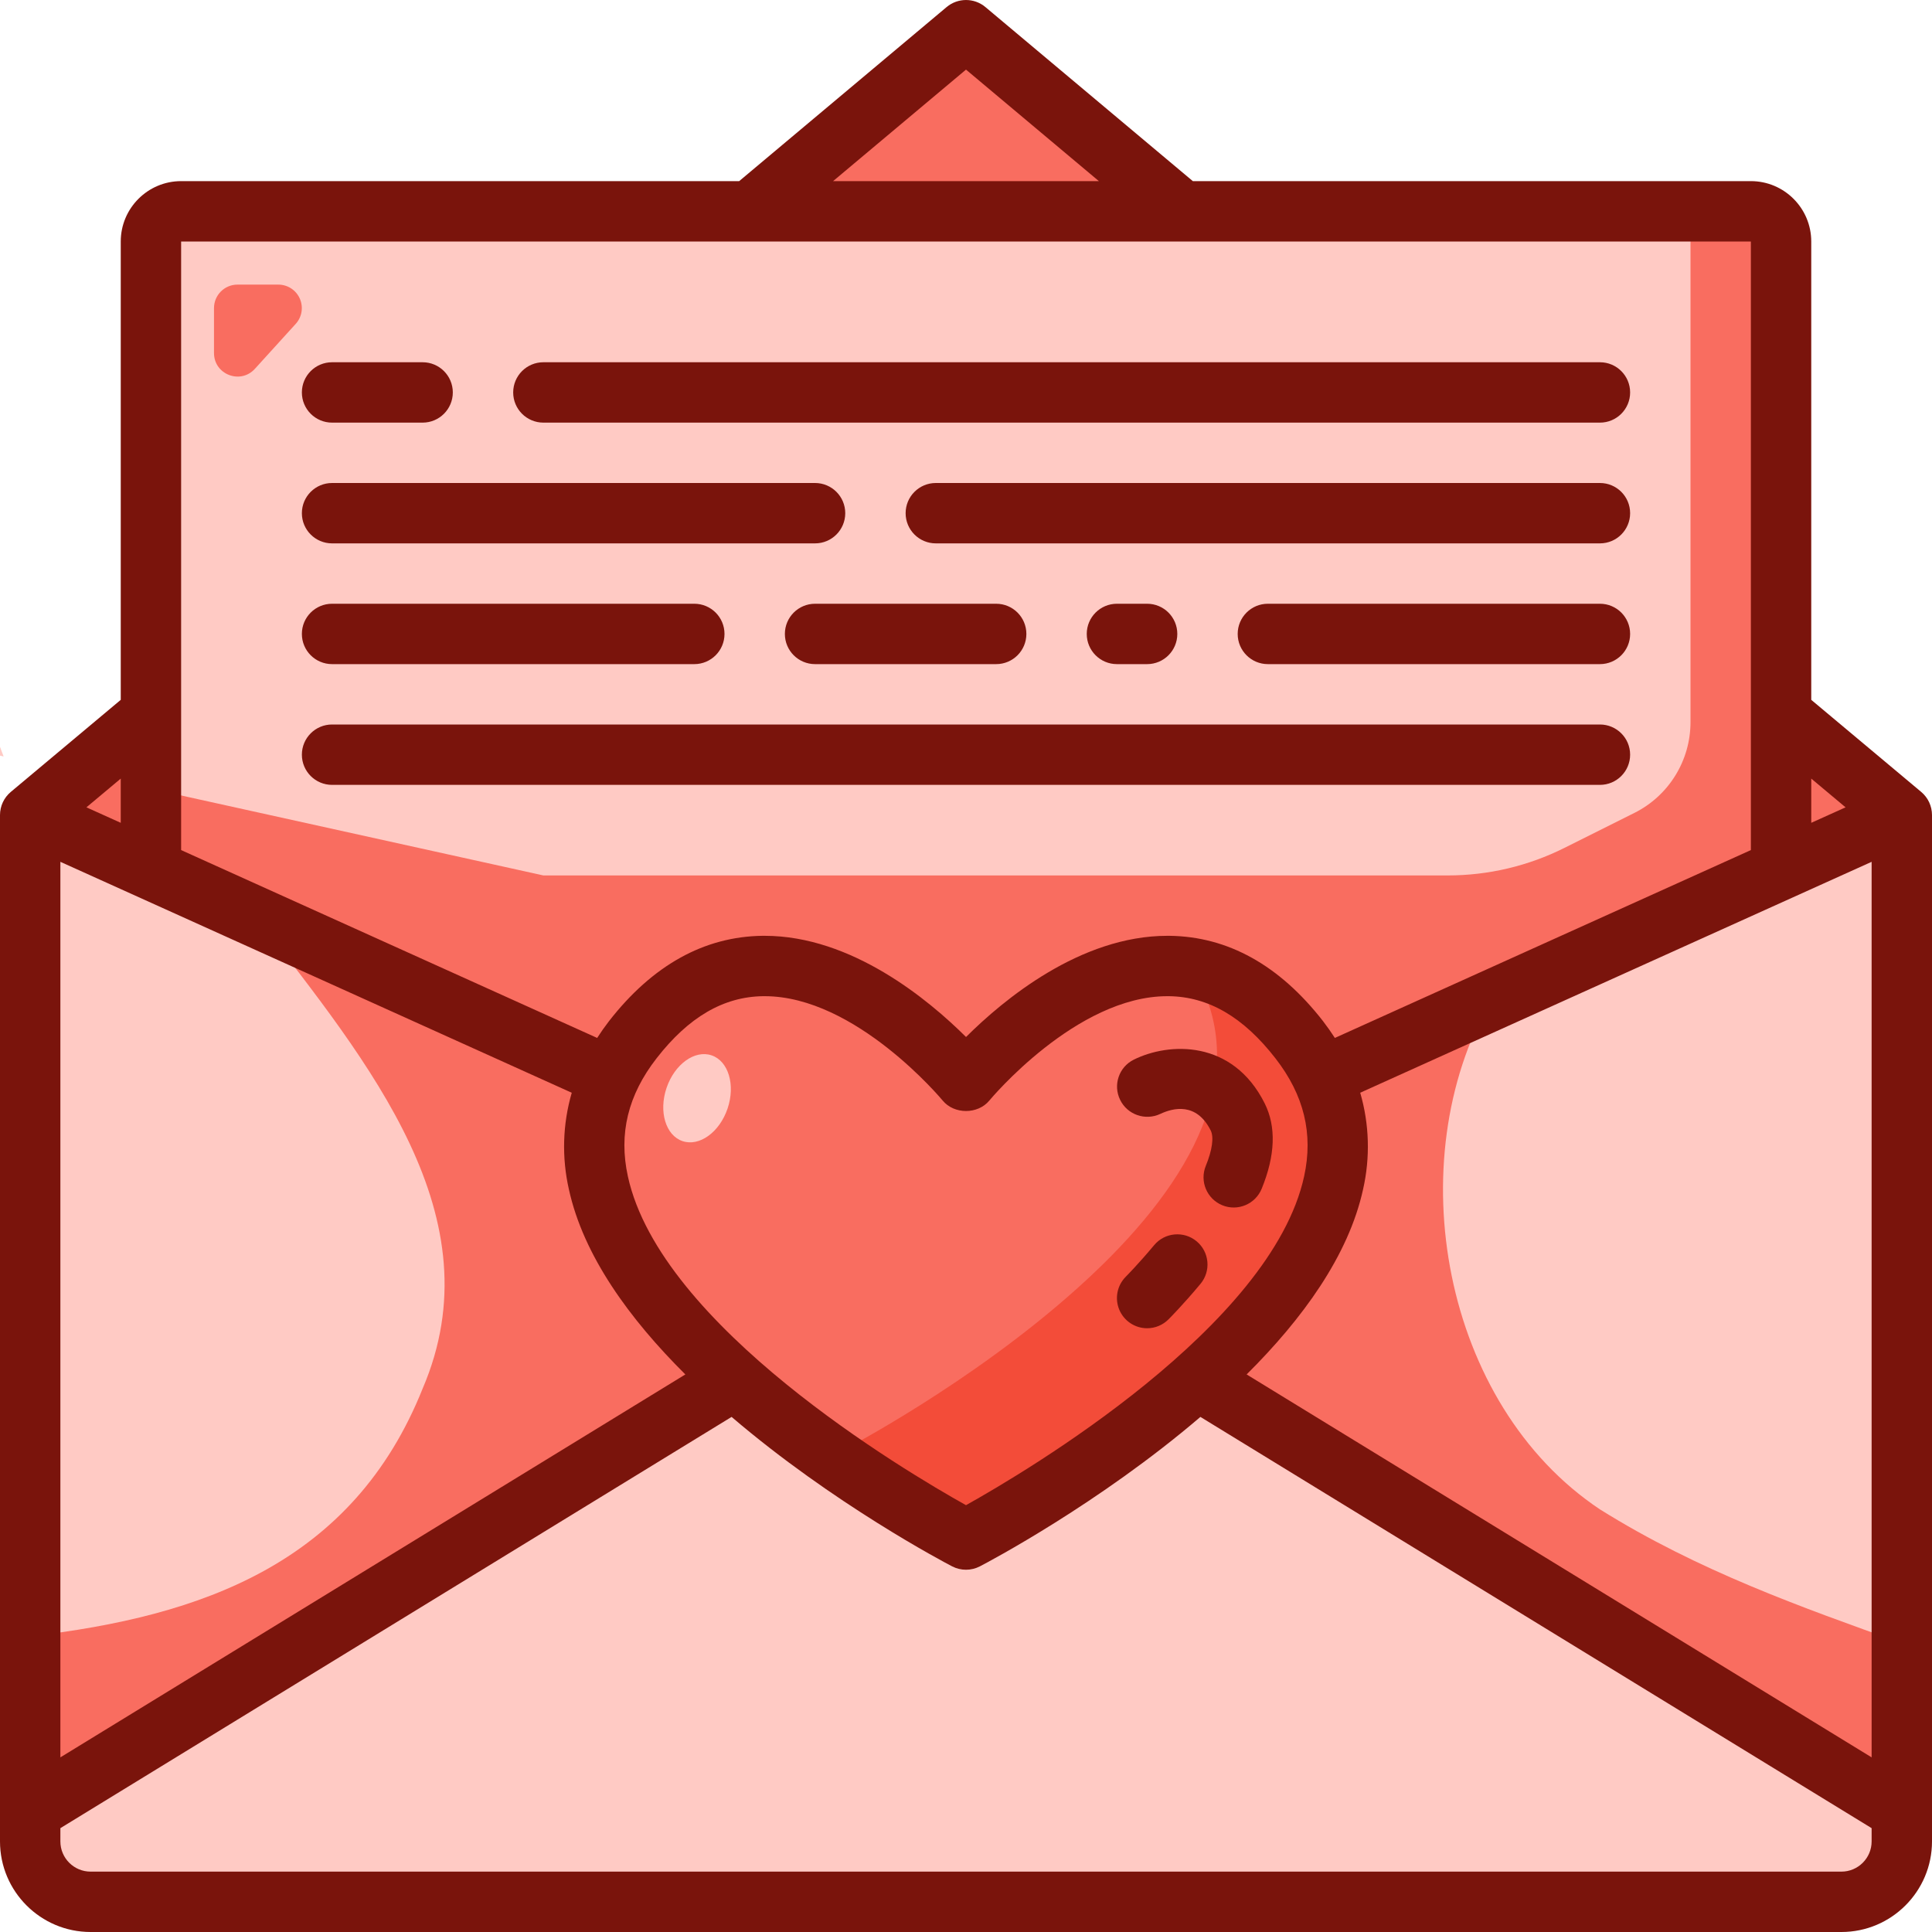
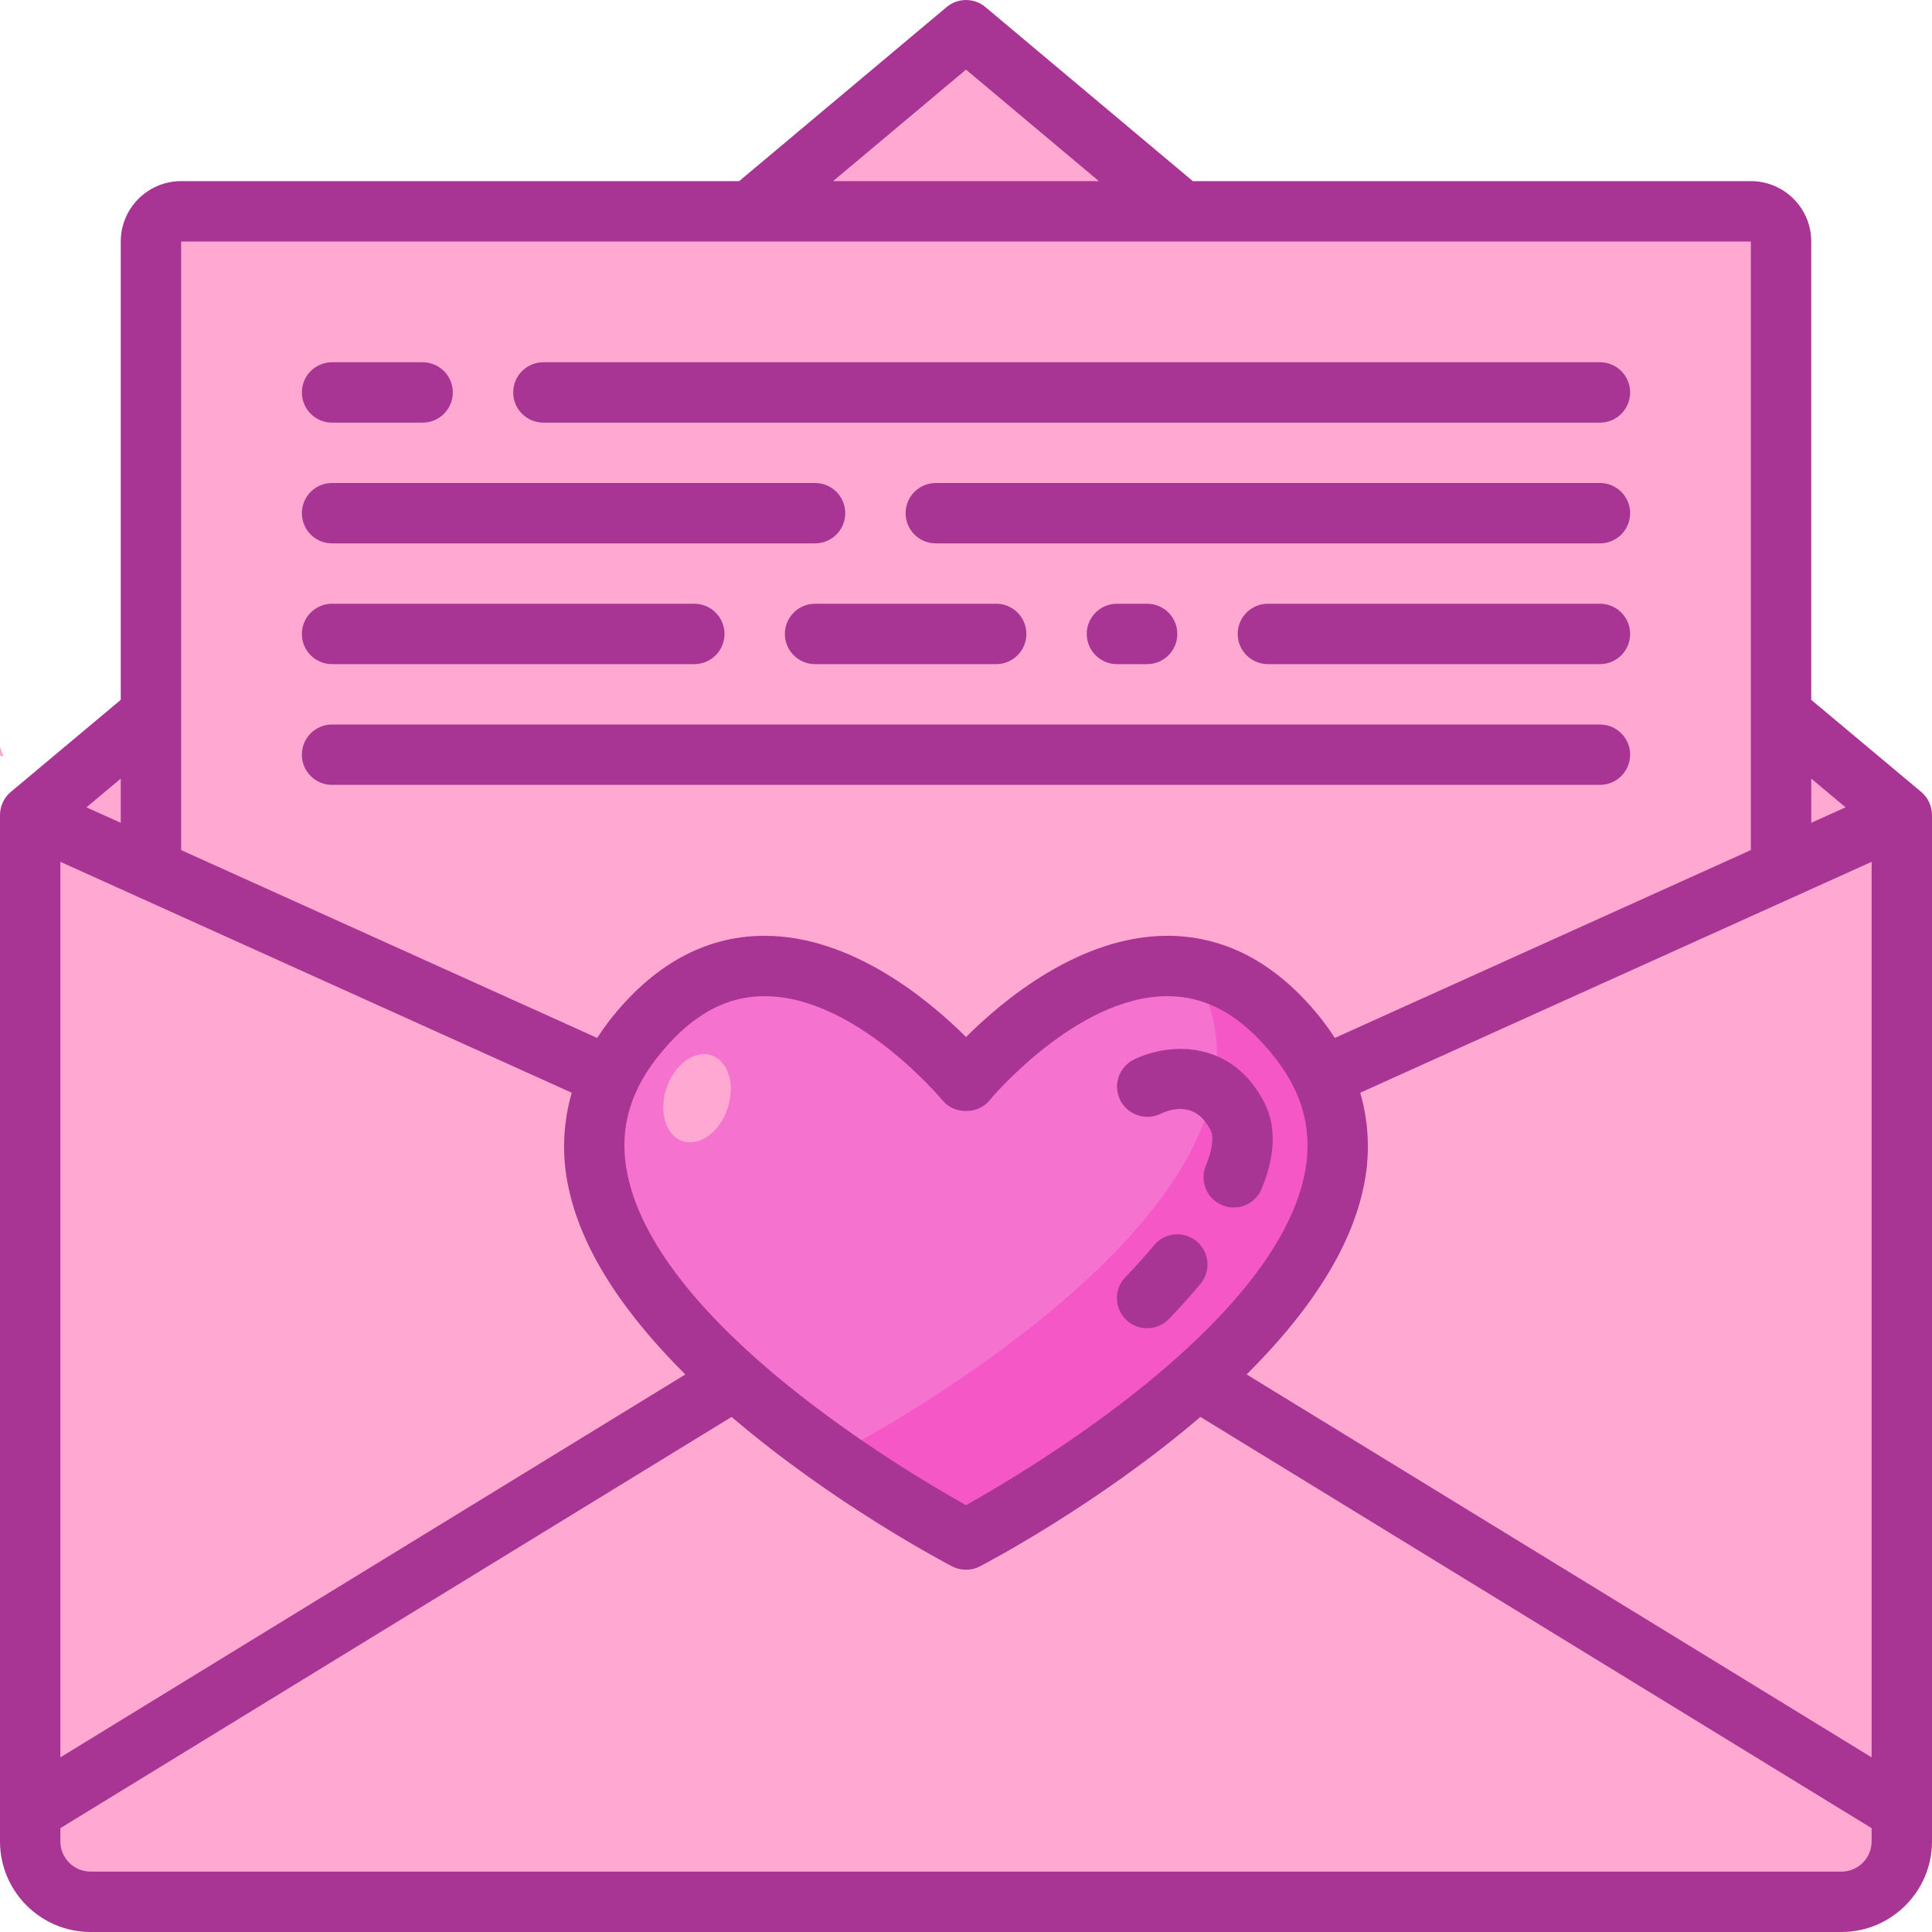
<svg xmlns="http://www.w3.org/2000/svg" version="1.1" width="512" height="512" x="0" y="0" viewBox="0 0 64 64" style="enable-background:new 0 0 512 512" xml:space="preserve" class="">
  <g>
-     <path fill="#f96d60" d="M43.8 35.67c1.66 3.53-.95 7.18-4.14 10.03C36.17 48.83 32 51 32 51s-4.17-2.17-7.66-5.3c-3.19-2.85-5.8-6.5-4.14-10.03.19-.41.44-.82.76-1.23C25.79 28.23 32 35.82 32 35.82s6.21-7.59 11.04-1.38c.32.41.57.82.76 1.23z" opacity="1" data-original="#f96d60" class="" />
-     <path fill="#f34c39" d="M39.66 45.7C36.17 48.83 32 51 32 51s-3.88-2.02-7.29-4.98C26.58 47.26 28 48 28 48s4.17-2.17 7.66-5.3c3.19-2.85 5.8-6.5 4.14-10.03-.09-.2-.2-.4-.33-.6 1.2.2 2.43.9 3.57 2.37.32.41.57.82.76 1.23 1.66 3.53-.95 7.18-4.14 10.03z" opacity="1" data-original="#f34c39" />
-     <path fill="#ffcac4" d="m59 28.81-15.2 6.86c-.19-.41-.44-.82-.76-1.23C38.21 28.23 32 35.82 32 35.82s-6.21-7.59-11.04-1.38c-.32.41-.57.82-.76 1.23L5 28.81V8c0-.55.45-1 1-1h52c.55 0 1 .45 1 1z" opacity="1" data-original="#ffcac4" />
-     <g fill="#f96d60">
-       <path d="M59 8v20.81l-15.2 6.86c-.19-.41-.44-.82-.76-1.23C38.21 28.23 32 35.82 32 35.82s-6.21-7.59-11.04-1.38c-.32.41-.57.82-.76 1.23L5 28.81v-2.68L18 29h29.959a8.636 8.636 0 0 0 3.866-.913l2.316-1.158A3.361 3.361 0 0 0 56 23.922V7h2c.55 0 1 .45 1 1zM39.15 7h-14.3L32 1zM63 27l-4 1.81v-5.16zM5 23.65v5.16L1 27z" fill="#f96d60" opacity="1" data-original="#f96d60" class="" />
+     <path fill="#F572CE" d="M43.8 35.67c1.66 3.53-.95 7.18-4.14 10.03C36.17 48.83 32 51 32 51s-4.17-2.17-7.66-5.3c-3.19-2.85-5.8-6.5-4.14-10.03.19-.41.44-.82.76-1.23C25.79 28.23 32 35.82 32 35.82s6.21-7.59 11.04-1.38c.32.41.57.82.76 1.23z" opacity="1" data-original="#F572CE" class="" />
+     <path fill="#F557C6" d="M39.66 45.7C36.17 48.83 32 51 32 51s-3.88-2.02-7.29-4.98C26.58 47.26 28 48 28 48s4.17-2.17 7.66-5.3c3.19-2.85 5.8-6.5 4.14-10.03-.09-.2-.2-.4-.33-.6 1.2.2 2.43.9 3.57 2.37.32.41.57.82.76 1.23 1.66 3.53-.95 7.18-4.14 10.03z" opacity="1" data-original="#F557C6" />
+     <path fill="#FFA8D1" d="m59 28.81-15.2 6.86c-.19-.41-.44-.82-.76-1.23C38.21 28.23 32 35.82 32 35.82s-6.21-7.59-11.04-1.38c-.32.41-.57.82-.76 1.23L5 28.81V8c0-.55.45-1 1-1h52c.55 0 1 .45 1 1z" opacity="1" data-original="#FFA8D1" />
+     <g fill="#FFA8D1">
+       <path d="M59 8v20.81l-15.2 6.86c-.19-.41-.44-.82-.76-1.23C38.21 28.23 32 35.82 32 35.82s-6.21-7.59-11.04-1.38c-.32.41-.57.82-.76 1.23L5 28.81v-2.68L18 29h29.959a8.636 8.636 0 0 0 3.866-.913l2.316-1.158A3.361 3.361 0 0 0 56 23.922V7h2c.55 0 1 .45 1 1zM39.15 7h-14.3L32 1zM63 27l-4 1.81v-5.16zM5 23.65v5.16L1 27z" fill="#FFA8D1" opacity="1" data-original="#FFA8D1" class="" />
    </g>
-     <path fill="#ffcac4" d="M63 60v1c0 1.1-.9 2-2 2H3c-1.1 0-2-.9-2-2v-1l23.34-14.3C27.83 48.83 32 51 32 51s4.17-2.17 7.66-5.3z" opacity="1" data-original="#ffcac4" />
-     <path fill="#ffcac4" d="M63 27v33L39.66 45.7c3.19-2.85 5.8-6.5 4.14-10.03L59 28.81z" opacity="1" data-original="#ffcac4" />
-     <path fill="#f96d60" d="M49.37 33.156 43.8 35.67c1.66 3.53-.95 7.18-4.14 10.03L63 60v-5.569c-3.32-1.188-6.742-2.395-10-4.431-5.228-3.486-6.656-11.525-3.63-16.844z" opacity="1" data-original="#f96d60" class="" />
-     <path fill="#ffcac4" d="M24.34 45.7 1 60V27l4 1.81 15.2 6.86c-1.66 3.53.95 7.18 4.14 10.03z" opacity="1" data-original="#ffcac4" />
-     <path fill="#f96d60" d="M24.34 45.7c-3.19-2.85-5.8-6.5-4.14-10.03L8.48 30.38C12.273 35.284 16.438 40.312 14 46c-2.309 5.772-7.284 7.544-13 8.204V60zM9.22 9.428H7.867a.778.778 0 0 0-.778.778v1.489c0 .711.875 1.05 1.354.523l1.353-1.489a.778.778 0 0 0-.576-1.301z" opacity="1" data-original="#f96d60" class="" />
-     <ellipse cx="23.09" cy="36.361" fill="#ffcac4" rx="1.5" ry="1.067" transform="rotate(-71.28 23.104 36.37)" opacity="1" data-original="#ffcac4" />
-     <path fill="#ffcac4" d="m0 24.74.12.32-.12-.03zM6.534 32H4.29A1.29 1.29 0 0 0 3 33.29v2.468c0 1.179 1.451 1.74 2.244.868l2.244-2.468c.753-.829.165-2.158-.954-2.158z" opacity="1" data-original="#ffcac4" />
-     <g fill="#7a140c">
-       <path d="M38 44a1 1 0 0 0 .707-.293c.02-.02.483-.484 1.061-1.178a1 1 0 0 0-1.536-1.281c-.517.62-.935 1.041-.939 1.045A1 1 0 0 0 38 44zM38.438 36.899c.422-.199 1.197-.392 1.668.549.111.222.052.65-.163 1.174a1 1 0 1 0 1.852.756c.452-1.104.485-2.055.1-2.826-1.062-2.124-3.178-2.028-4.342-1.447a.995.995 0 0 0-.447 1.329c.24.494.837.699 1.332.465z" fill="#7a140c" opacity="1" data-original="#7a140c" />
-       <path d="M60 23.183V8c0-1.103-.897-2-2-2H39.514L32.643.234a1 1 0 0 0-1.285 0L24.486 6H6c-1.103 0-2 .897-2 2v15.183l-3.642 3.05A1 1 0 0 0 0 27v34c0 1.654 1.346 3 3 3h58c1.654 0 3-1.346 3-3V27a1 1 0 0 0-.358-.767zM18.94 36.199a6.391 6.391 0 0 0-.095 3.198c.481 2.202 2.015 4.302 3.858 6.133L2 58.215V28.549zm1.859 2.769c-.309-1.413.003-2.692.952-3.912 1.062-1.365 2.215-2.038 3.526-2.056h.055c3.016 0 5.866 3.422 5.895 3.457.38.462 1.166.462 1.546 0 .029-.035 2.878-3.457 5.895-3.457h.055c1.311.018 2.464.69 3.526 2.056.949 1.22 1.26 2.5.952 3.912-1.083 4.964-9.169 9.758-11.201 10.893-2.032-1.135-10.118-5.929-11.201-10.893zm24.355.428a6.391 6.391 0 0 0-.095-3.198L62 28.549v29.666L41.296 45.53c1.843-1.831 3.377-3.932 3.858-6.134zm15.983-12.652L60 27.257v-1.465zM32 2.306 36.402 6h-8.805zM58 8v20.16l-13.781 6.223a8.239 8.239 0 0 0-.391-.555c-1.441-1.853-3.152-2.804-5.086-2.828h-.072c-2.889 0-5.44 2.126-6.669 3.352C30.77 33.126 28.219 31 25.331 31h-.072c-1.934.024-3.645.976-5.086 2.828a7.993 7.993 0 0 0-.391.555L6 28.16V8zM4 27.257l-1.137-.513L4 25.792zM61 62H3c-.551 0-1-.449-1-1v-.44l22.235-13.623c3.356 2.872 7.04 4.813 7.304 4.95a1 1 0 0 0 .922 0c.264-.137 3.948-2.078 7.304-4.95L62 60.56V61c0 .551-.449 1-1 1z" fill="#7a140c" opacity="1" data-original="#7a140c" />
-       <path d="M11 14h3a1 1 0 0 0 0-2h-3a1 1 0 0 0 0 2zM18 14h35a1 1 0 0 0 0-2H18a1 1 0 0 0 0 2zM11 18h16a1 1 0 0 0 0-2H11a1 1 0 0 0 0 2zM53 16H31a1 1 0 0 0 0 2h22a1 1 0 0 0 0-2zM11 22h12a1 1 0 0 0 0-2H11a1 1 0 0 0 0 2zM27 20a1 1 0 0 0 0 2h6a1 1 0 0 0 0-2zM53 20H42a1 1 0 0 0 0 2h11a1 1 0 0 0 0-2zM11 26h42a1 1 0 0 0 0-2H11a1 1 0 0 0 0 2zM37 20a1 1 0 0 0 0 2h1a1 1 0 0 0 0-2z" fill="#7a140c" opacity="1" data-original="#7a140c" />
+     <path fill="#FFA8D1" d="M63 60v1c0 1.1-.9 2-2 2H3c-1.1 0-2-.9-2-2v-1l23.34-14.3C27.83 48.83 32 51 32 51s4.17-2.17 7.66-5.3z" opacity="1" data-original="#FFA8D1" />
+     <path fill="#FFA8D1" d="M63 27v33L39.66 45.7c3.19-2.85 5.8-6.5 4.14-10.03L59 28.81z" opacity="1" data-original="#FFA8D1" />
+     <path fill="#FFA8D1" d="M49.37 33.156 43.8 35.67c1.66 3.53-.95 7.18-4.14 10.03L63 60v-5.569c-3.32-1.188-6.742-2.395-10-4.431-5.228-3.486-6.656-11.525-3.63-16.844z" opacity="1" data-original="#FFA8D1" class="" />
+     <path fill="#FFA8D1" d="M24.34 45.7 1 60V27l4 1.81 15.2 6.86c-1.66 3.53.95 7.18 4.14 10.03z" opacity="1" data-original="#FFA8D1" />
+     <path fill="#FFA8D1" d="M24.34 45.7c-3.19-2.85-5.8-6.5-4.14-10.03L8.48 30.38C12.273 35.284 16.438 40.312 14 46c-2.309 5.772-7.284 7.544-13 8.204V60zM9.22 9.428H7.867a.778.778 0 0 0-.778.778v1.489c0 .711.875 1.05 1.354.523l1.353-1.489a.778.778 0 0 0-.576-1.301z" opacity="1" data-original="#FFA8D1" class="" />
+     <ellipse cx="23.09" cy="36.361" fill="#FFA8D1" rx="1.5" ry="1.067" transform="rotate(-71.28 23.104 36.37)" opacity="1" data-original="#FFA8D1" />
+     <path fill="#FFA8D1" d="m0 24.74.12.32-.12-.03zM6.534 32H4.29A1.29 1.29 0 0 0 3 33.29v2.468c0 1.179 1.451 1.74 2.244.868l2.244-2.468c.753-.829.165-2.158-.954-2.158z" opacity="1" data-original="#FFA8D1" />
+     <g fill="#A83593">
+       <path d="M38 44a1 1 0 0 0 .707-.293c.02-.02.483-.484 1.061-1.178a1 1 0 0 0-1.536-1.281c-.517.62-.935 1.041-.939 1.045A1 1 0 0 0 38 44zM38.438 36.899c.422-.199 1.197-.392 1.668.549.111.222.052.65-.163 1.174a1 1 0 1 0 1.852.756c.452-1.104.485-2.055.1-2.826-1.062-2.124-3.178-2.028-4.342-1.447a.995.995 0 0 0-.447 1.329c.24.494.837.699 1.332.465z" fill="#A83593" opacity="1" data-original="#A83593" />
+       <path d="M60 23.183V8c0-1.103-.897-2-2-2H39.514L32.643.234a1 1 0 0 0-1.285 0L24.486 6H6c-1.103 0-2 .897-2 2v15.183l-3.642 3.05A1 1 0 0 0 0 27v34c0 1.654 1.346 3 3 3h58c1.654 0 3-1.346 3-3V27a1 1 0 0 0-.358-.767zM18.94 36.199a6.391 6.391 0 0 0-.095 3.198c.481 2.202 2.015 4.302 3.858 6.133L2 58.215V28.549zm1.859 2.769c-.309-1.413.003-2.692.952-3.912 1.062-1.365 2.215-2.038 3.526-2.056h.055c3.016 0 5.866 3.422 5.895 3.457.38.462 1.166.462 1.546 0 .029-.035 2.878-3.457 5.895-3.457h.055c1.311.018 2.464.69 3.526 2.056.949 1.22 1.26 2.5.952 3.912-1.083 4.964-9.169 9.758-11.201 10.893-2.032-1.135-10.118-5.929-11.201-10.893zm24.355.428a6.391 6.391 0 0 0-.095-3.198L62 28.549v29.666L41.296 45.53c1.843-1.831 3.377-3.932 3.858-6.134zm15.983-12.652L60 27.257v-1.465zM32 2.306 36.402 6h-8.805zM58 8v20.16l-13.781 6.223a8.239 8.239 0 0 0-.391-.555c-1.441-1.853-3.152-2.804-5.086-2.828h-.072c-2.889 0-5.44 2.126-6.669 3.352C30.77 33.126 28.219 31 25.331 31h-.072c-1.934.024-3.645.976-5.086 2.828a7.993 7.993 0 0 0-.391.555L6 28.16V8zM4 27.257l-1.137-.513L4 25.792zM61 62H3c-.551 0-1-.449-1-1v-.44l22.235-13.623c3.356 2.872 7.04 4.813 7.304 4.95a1 1 0 0 0 .922 0c.264-.137 3.948-2.078 7.304-4.95L62 60.56V61c0 .551-.449 1-1 1z" fill="A83593" opacity="1" data-original="#A83593" />
+       <path d="M11 14h3a1 1 0 0 0 0-2h-3a1 1 0 0 0 0 2zM18 14h35a1 1 0 0 0 0-2H18a1 1 0 0 0 0 2zM11 18h16a1 1 0 0 0 0-2H11a1 1 0 0 0 0 2zM53 16H31a1 1 0 0 0 0 2h22a1 1 0 0 0 0-2zM11 22h12a1 1 0 0 0 0-2H11a1 1 0 0 0 0 2zM27 20a1 1 0 0 0 0 2h6a1 1 0 0 0 0-2zM53 20H42a1 1 0 0 0 0 2h11a1 1 0 0 0 0-2zM11 26h42a1 1 0 0 0 0-2H11a1 1 0 0 0 0 2zM37 20a1 1 0 0 0 0 2h1a1 1 0 0 0 0-2z" fill="#A83593" opacity="1" data-original="#A83593" />
    </g>
  </g>
</svg>
